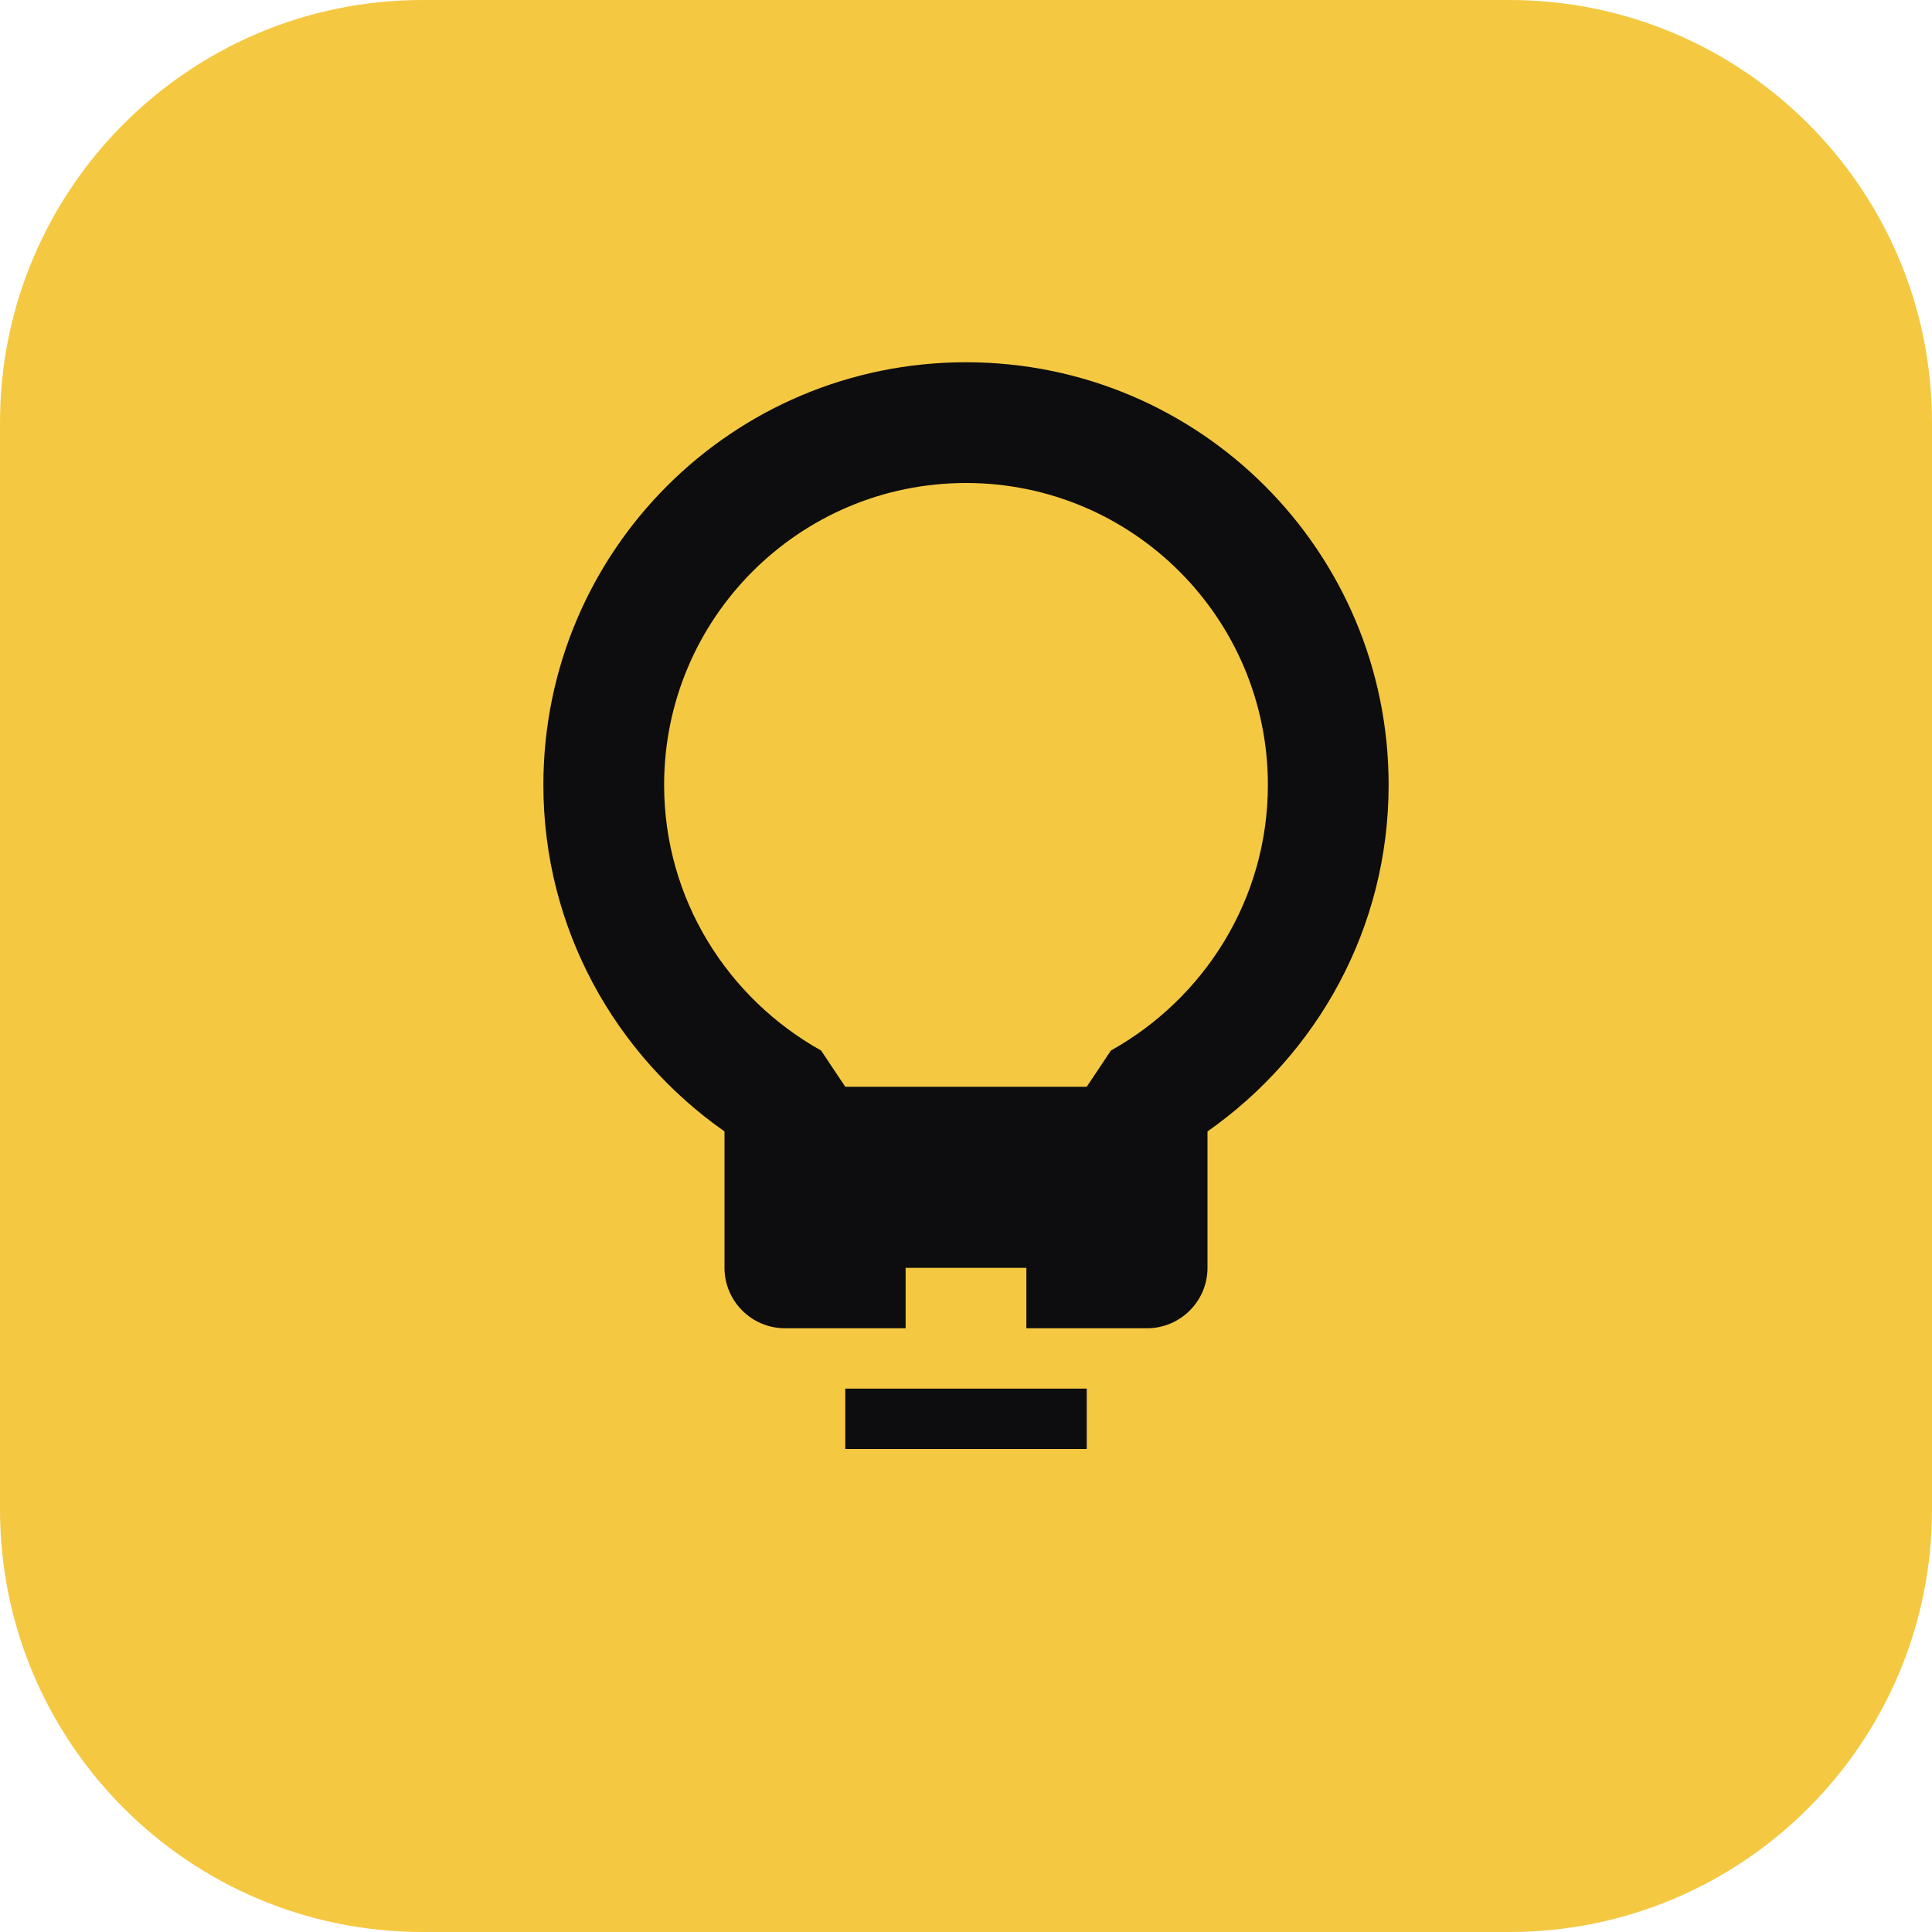
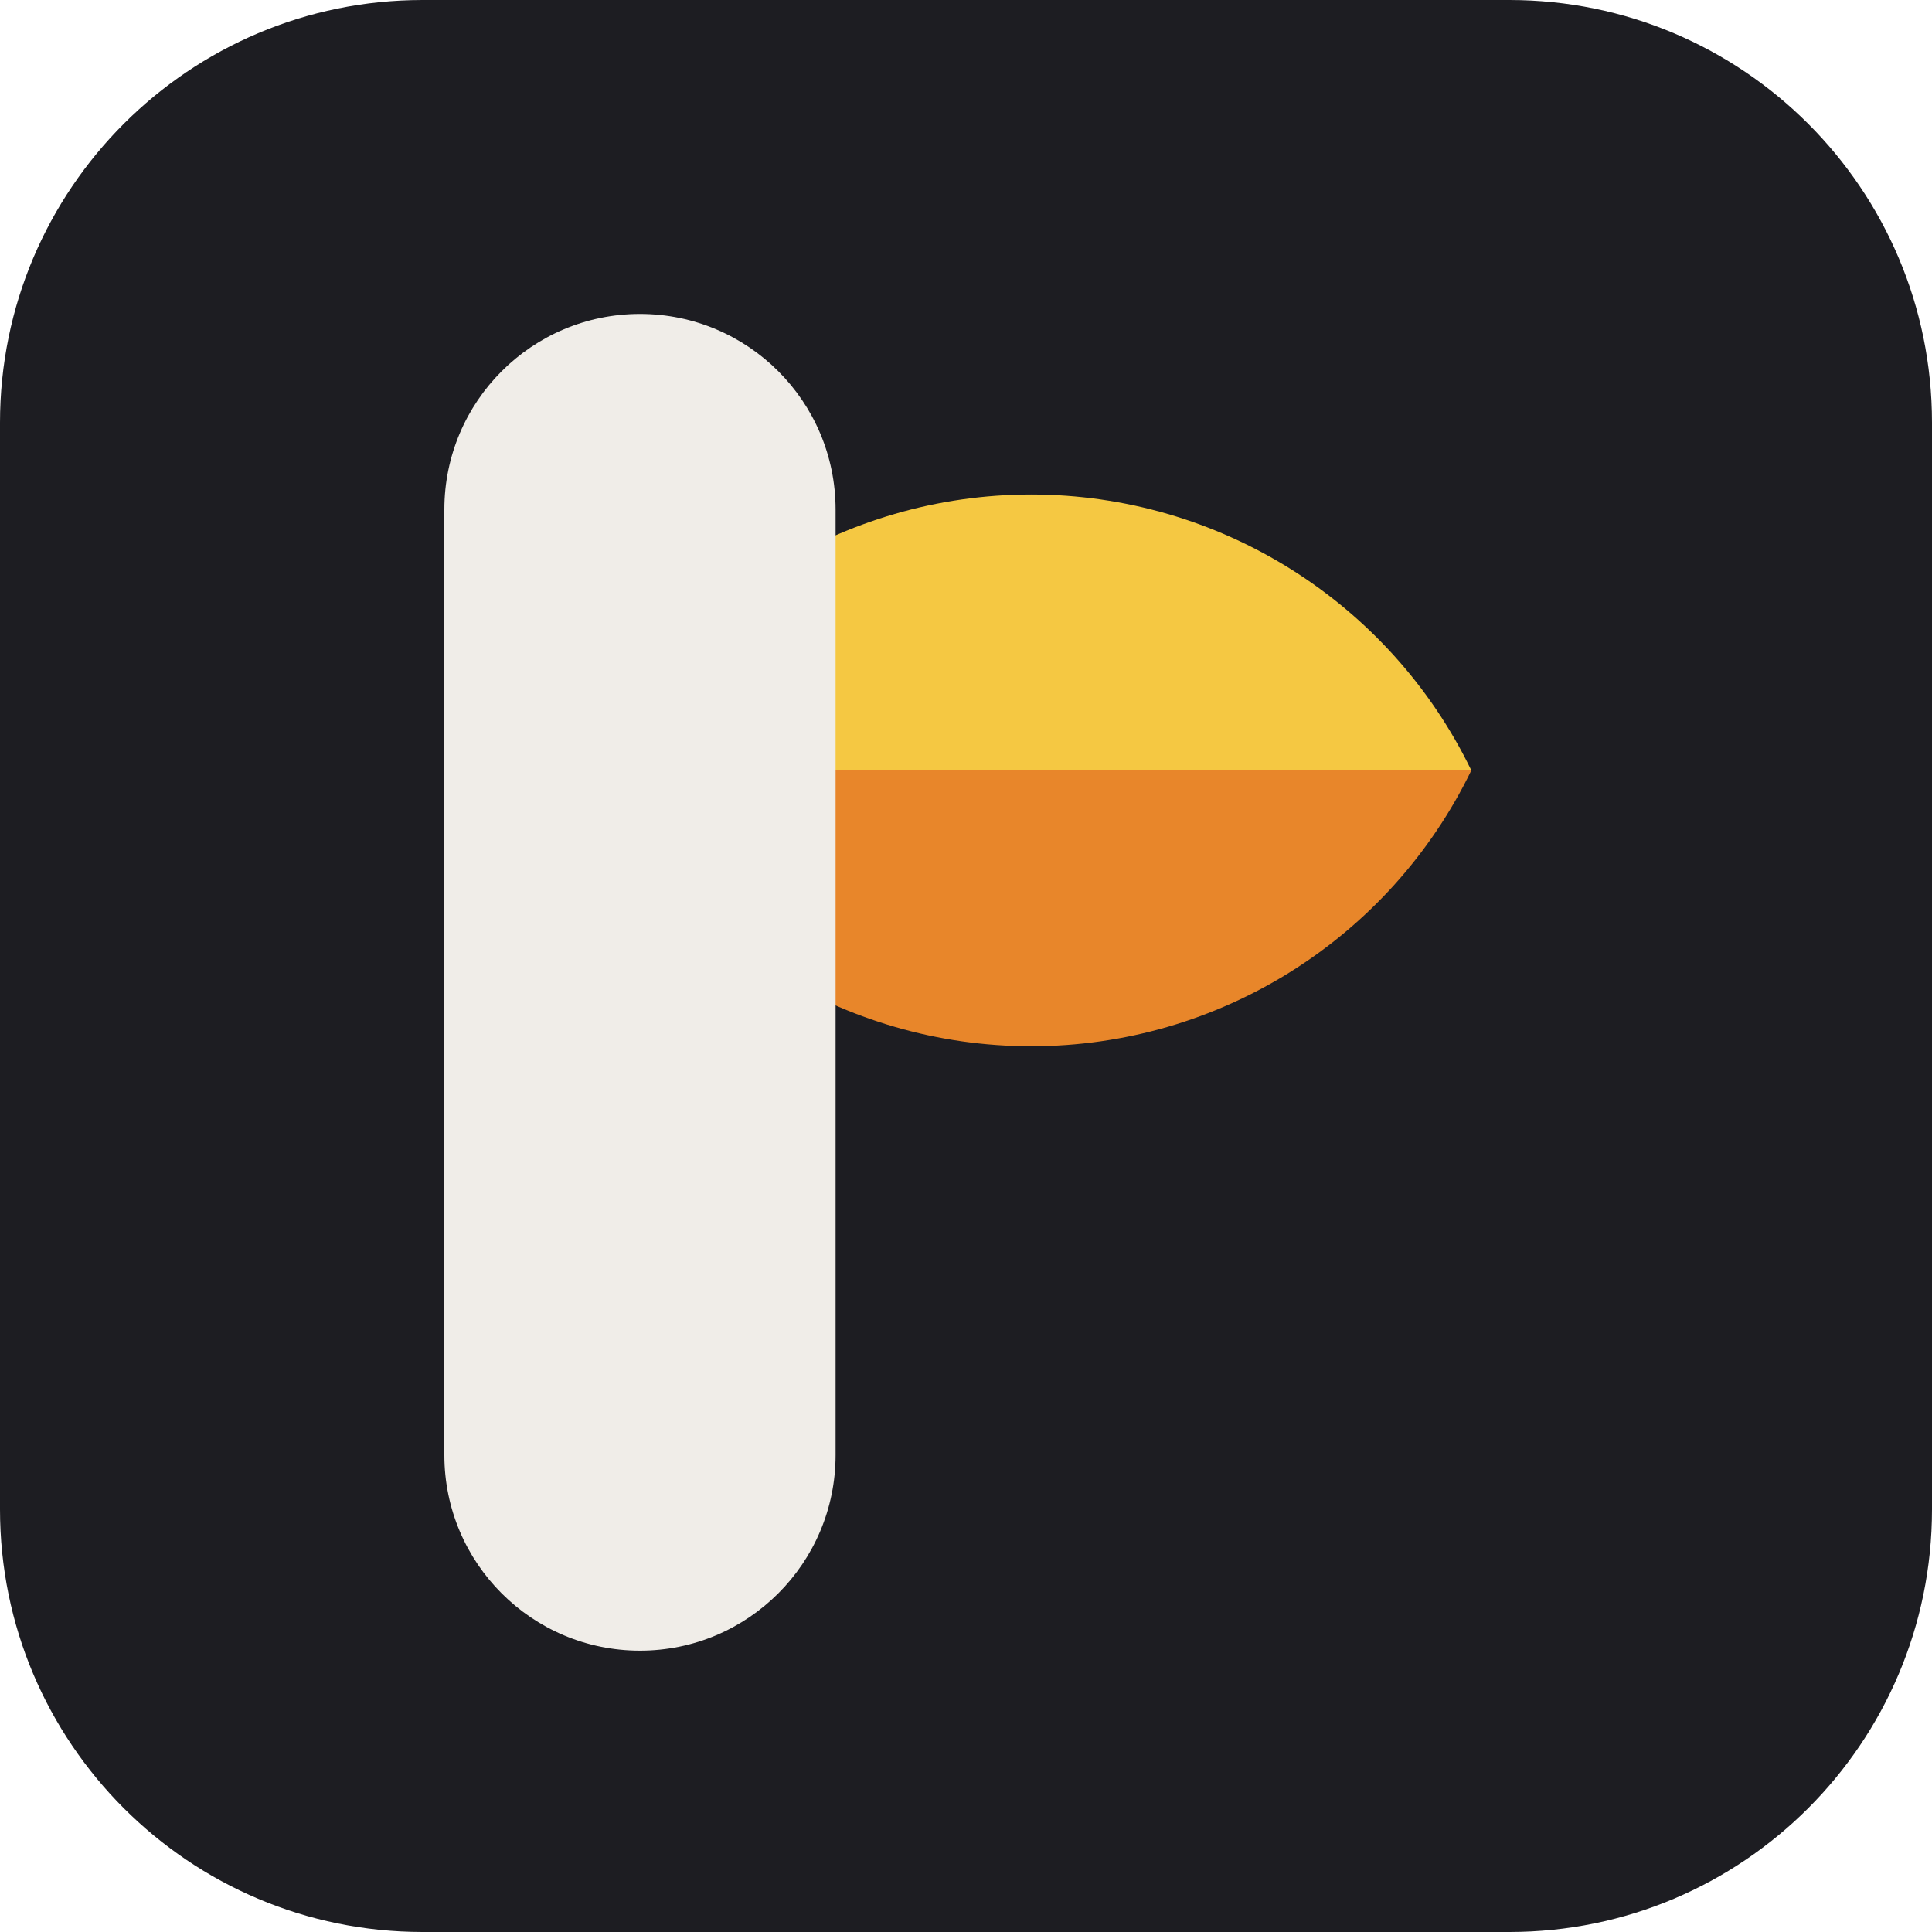
<svg xmlns="http://www.w3.org/2000/svg" viewBox="0 0 64 64">
-   <rect width="64" height="64" rx="14" fill="#f5c842" />
-   <path transform="translate(8 8) scale(2)" fill="#0d0d0f" d="M12 2C8.13 2 5 5.13 5 9c0 2.38 1.19 4.47 3 5.74V17c0 .55.45 1 1 1h6c.55 0 1-.45 1-1v-2.26C17.81 13.47 19 11.38 19 9c0-3.87-3.13-7-7-7zm0 2c2.76 0 5 2.24 5 5 0 1.9-1.06 3.54-2.6 4.4L14 14h-4l-.4-.6C8.06 12.54 7 10.9 7 9c0-2.76 2.24-5 5-5zm-1 13h2v1h-2v-1zm-1 2h4v1h-4v-1z" />
+   <rect width="64" height="64" rx="14" fill="#1d1d22" />
+   <g transform="translate(5 5) scale(.54)">
+     <path d="M27 38A30 30 0 0 1 81 38Z" fill="#f5c842" />
+     <path d="M81 38A30 30 0 0 1 27 38Z" fill="#e8862a" />
+     <rect x="18" y="10" width="24" height="82" rx="12" fill="#f0ede8" />
+   </g>
</svg>
